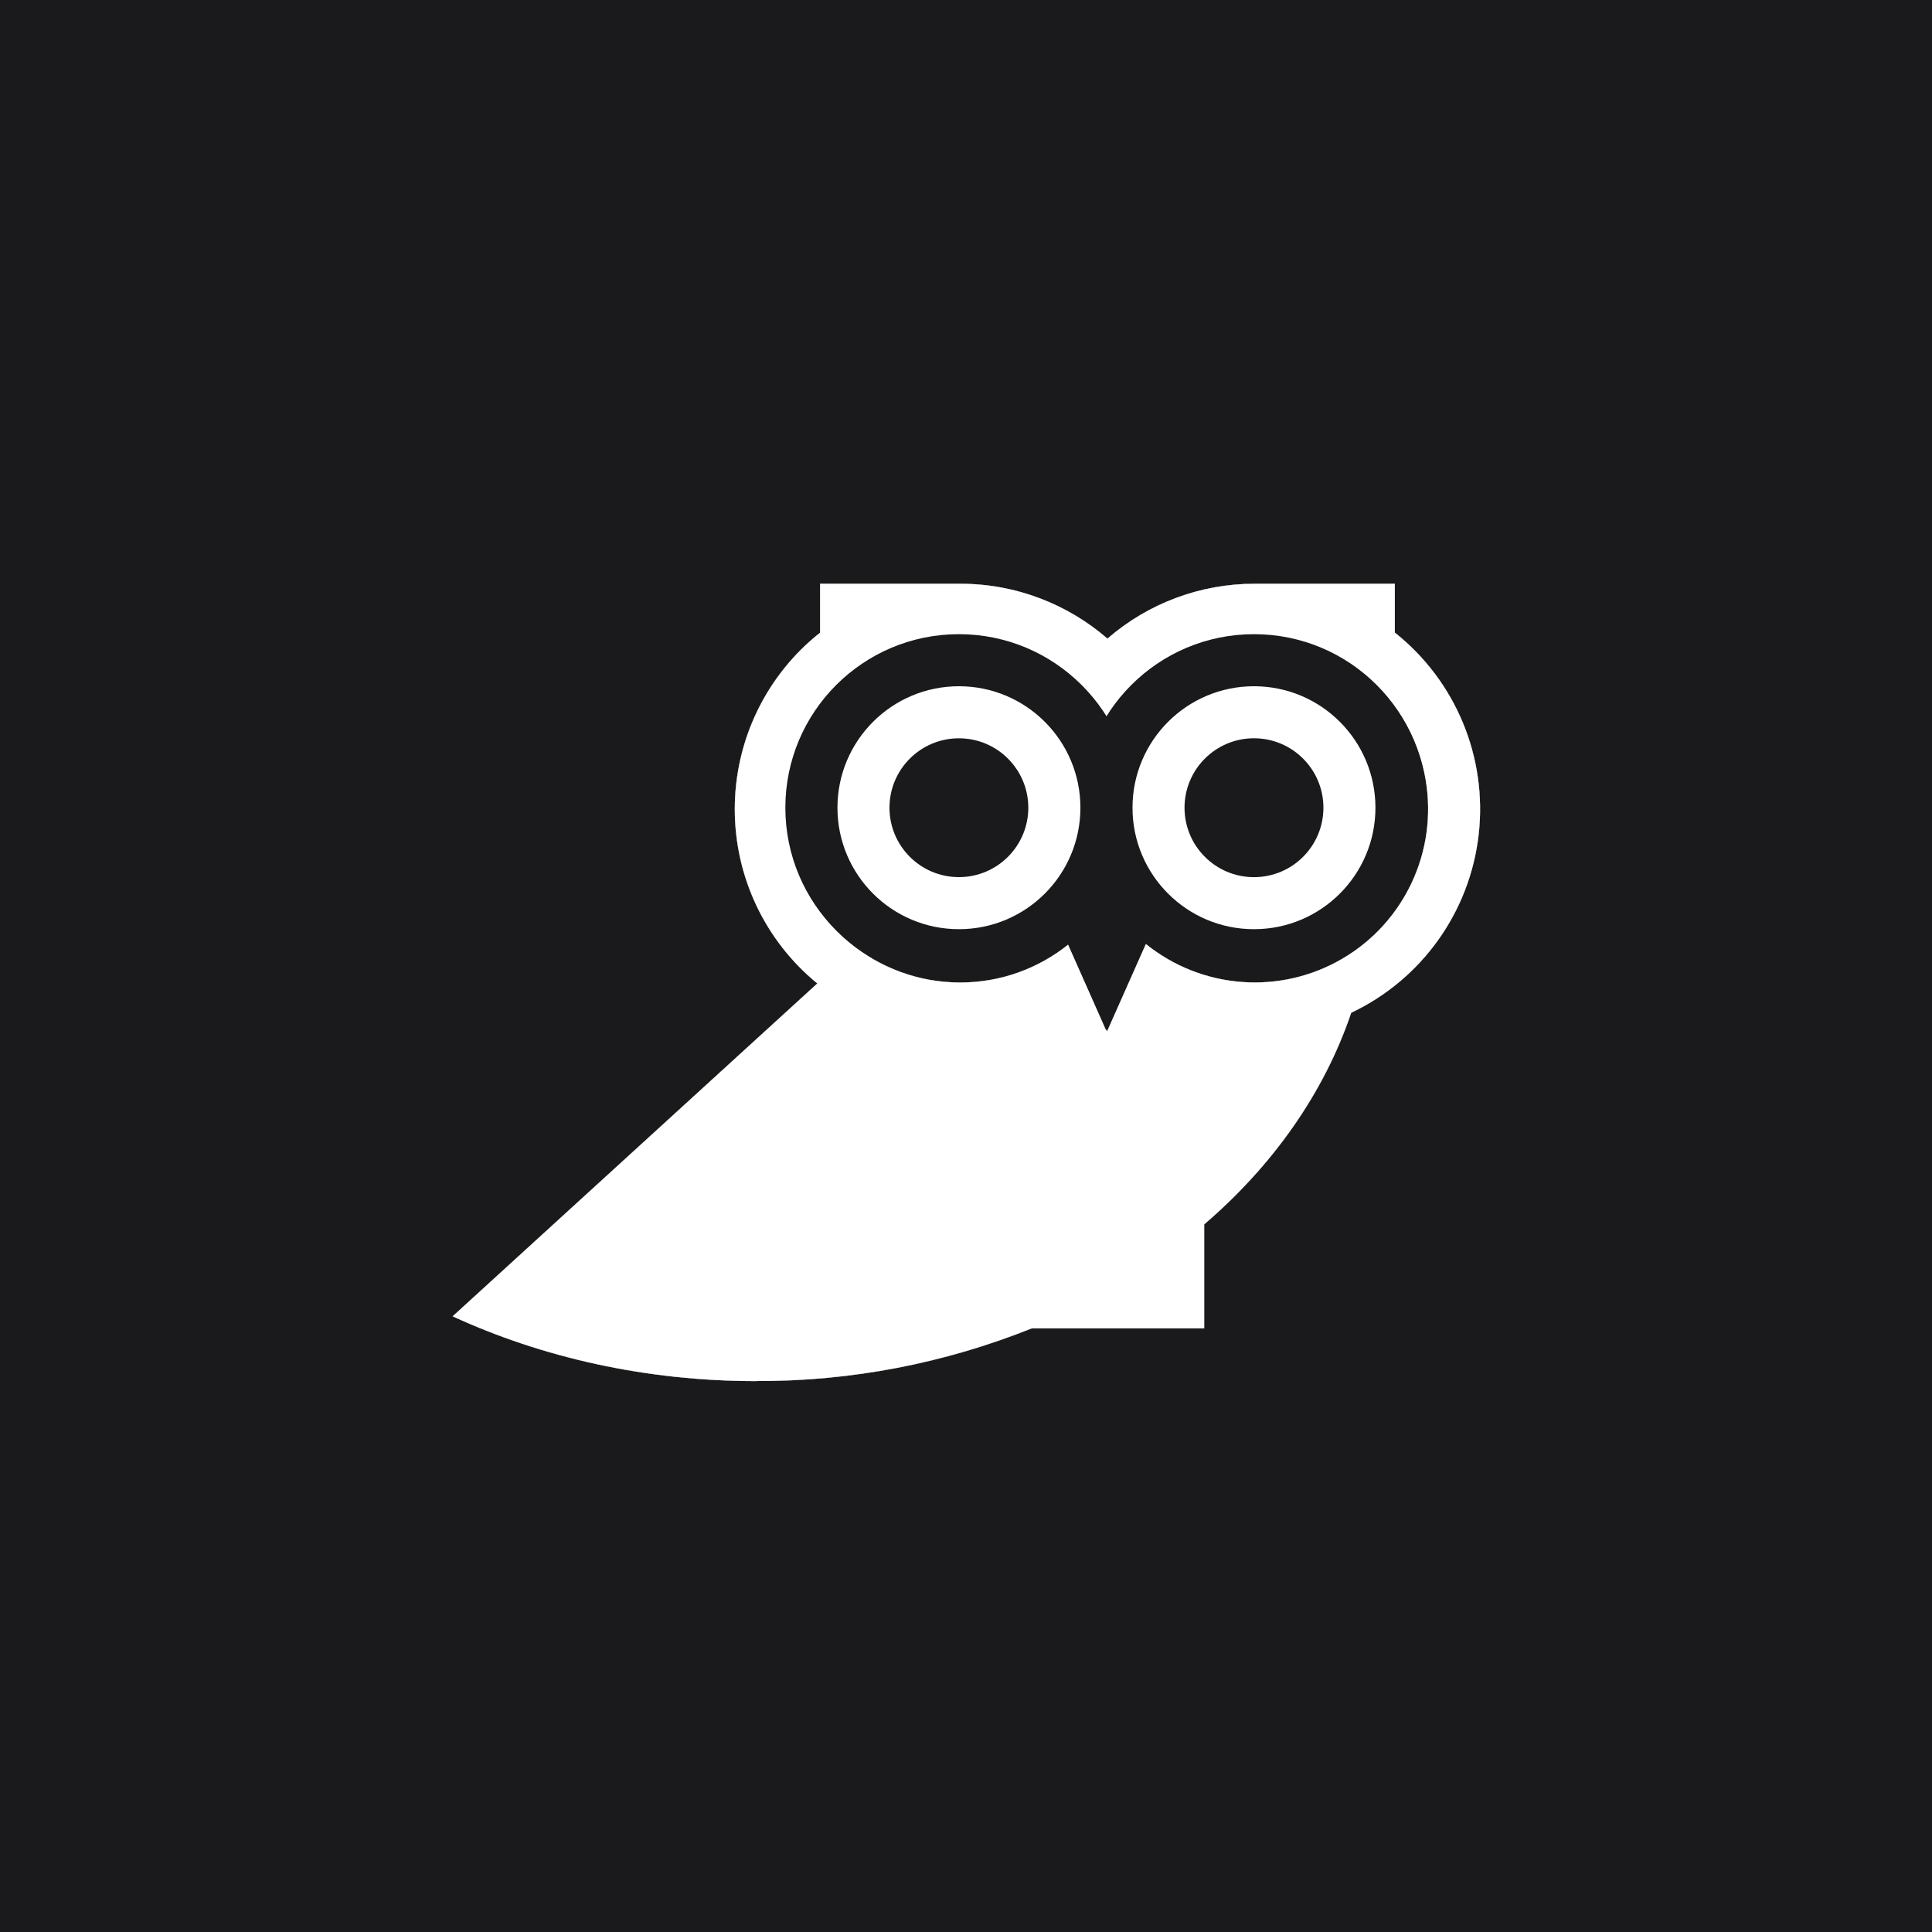
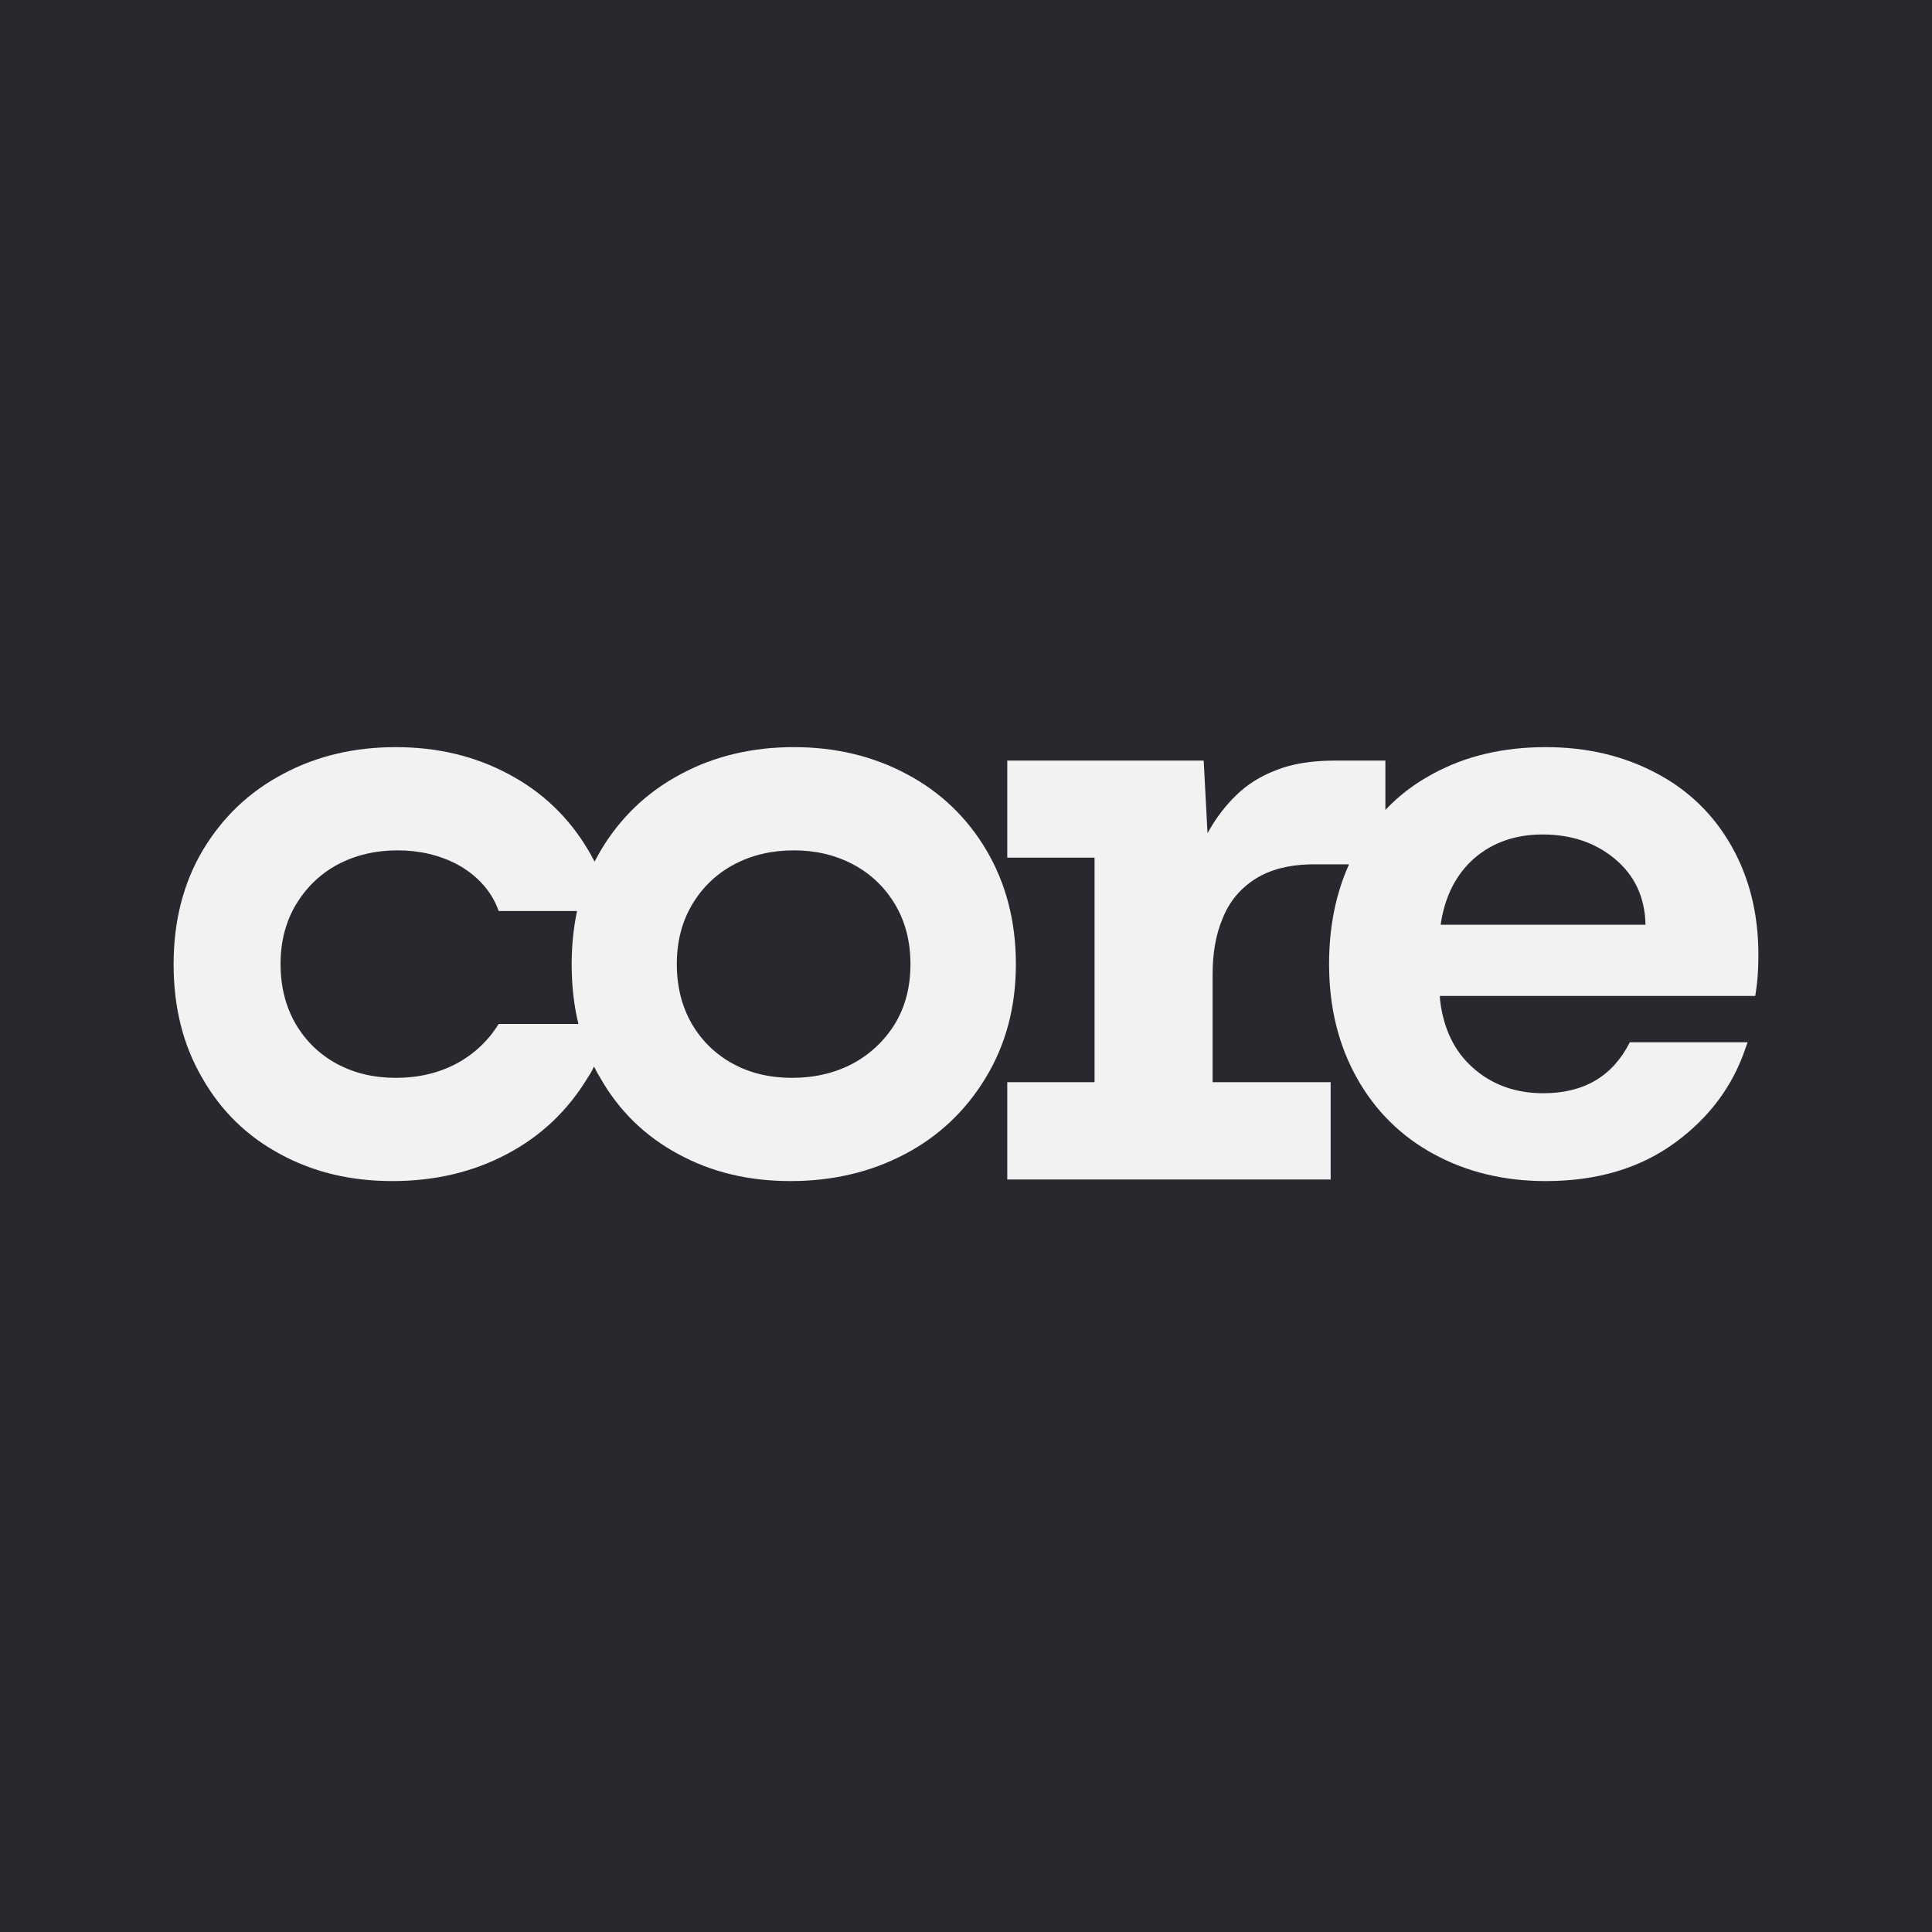
- <svg xmlns="http://www.w3.org/2000/svg" width="28" height="28" fill="none">
-   <path fill="#1A1A1C" d="M0 0h28v28H0z" />
-   <path fill="#1A1A1C" d="m14.22 8.796 1.798 1.01.75-.728 2.507-.282 1.473 1.64.246 2.362-1.719 1.519-3.257 1.337-3.985-1.599-1.01-2.046.749-2.383 2.447-.83Z" />
-   <path fill="#fff" fill-rule="evenodd" d="M10.96 20.016c-1.6 0-3.1-.341-4.4-.939l5.285-4.824a3.26 3.26 0 0 1-1.196-2.526 3.26 3.26 0 0 1 1.236-2.558V8.46h2.03c.816 0 1.563.3 2.135.795a3.253 3.253 0 0 1 2.135-.795h2.03v.708a3.266 3.266 0 0 1-.632 5.51c-.395 1.166-1.137 2.214-2.131 3.067v1.507h-2.499a10.614 10.614 0 0 1-3.993.763Zm2.955-5.777c.595 0 1.14-.207 1.57-.552l.56 1.26.562-1.266a2.512 2.512 0 1 0-.557-3.278 2.512 2.512 0 1 0-2.135 3.836Zm0-.754a1.758 1.758 0 1 0 0-3.516 1.758 1.758 0 0 0 0 3.516Zm0-.753a1.005 1.005 0 1 0 0-2.01 1.005 1.005 0 0 0 0 2.01Zm6.029-1.005a1.758 1.758 0 1 1-3.517 0 1.758 1.758 0 0 1 3.517 0Zm-.754 0a1.005 1.005 0 1 1-2.01 0 1.005 1.005 0 0 1 2.01 0Z" clip-rule="evenodd" />
-   <path fill="#1A1A1C" fill-rule="evenodd" d="M14.954 19.253h2.498v-1.507c.994-.853 1.736-1.901 2.131-3.067a3.266 3.266 0 0 0 .632-5.51V8.46h-2.03c-.816 0-1.562.3-2.135.795a3.253 3.253 0 0 0-2.135-.795h-2.03v.708a3.26 3.26 0 0 0-1.236 2.558 3.254 3.254 0 0 0 1.196 2.526L6.56 19.077c.168.077.34.15.513.219 1.176.462 2.494.72 3.887.72 1.435 0 2.791-.274 3.993-.763Zm.767-9.272a2.512 2.512 0 1 0-.235 3.706l.56 1.26.561-1.266a2.502 2.502 0 0 0 1.578.558 2.512 2.512 0 1 0-2.135-3.836 2.526 2.526 0 0 0-.329-.422Zm.324 3.715.292-.658a2.261 2.261 0 0 1-.287-.55c-.072.2-.17.389-.293.56l.288.648Zm-2.13-1.472a.497.497 0 1 0 0-.994.497.497 0 0 0 0 .994Zm4.27 0a.497.497 0 1 0 0-.994.497.497 0 0 0 0 .994Zm-2.512-.497a1.758 1.758 0 1 1-3.516 0 1.758 1.758 0 0 1 3.516 0Zm-.753 0a1.005 1.005 0 1 1-2.01 0 1.005 1.005 0 0 1 2.01 0Zm3.265 1.758a1.758 1.758 0 1 0 0-3.517 1.758 1.758 0 0 0 0 3.517Zm0-.753a1.005 1.005 0 1 0 0-2.01 1.005 1.005 0 0 0 0 2.01Z" clip-rule="evenodd" />
-   <path fill="#fff" fill-rule="evenodd" d="M10.96 20.016c-1.6 0-3.1-.341-4.4-.939l5.285-4.824a3.26 3.26 0 0 1-1.196-2.526 3.26 3.26 0 0 1 1.236-2.558V8.46h2.03c.816 0 1.563.3 2.135.795a3.253 3.253 0 0 1 2.135-.795h2.03v.708a3.266 3.266 0 0 1-.632 5.51c-.395 1.166-1.137 2.214-2.131 3.067v1.507h-2.499a10.614 10.614 0 0 1-3.993.763Zm2.955-5.777c.595 0 1.14-.207 1.57-.552l.56 1.26.562-1.266a2.512 2.512 0 1 0-.557-3.278 2.512 2.512 0 1 0-2.135 3.836Zm0-.754a1.758 1.758 0 1 0 0-3.516 1.758 1.758 0 0 0 0 3.516Zm0-.753a1.005 1.005 0 1 0 0-2.01 1.005 1.005 0 0 0 0 2.01Zm6.029-1.005a1.758 1.758 0 1 1-3.517 0 1.758 1.758 0 0 1 3.517 0Zm-.754 0a1.005 1.005 0 1 1-2.01 0 1.005 1.005 0 0 1 2.01 0Z" clip-rule="evenodd" />
-   <path fill="#1A1A1C" d="M16.413 11.706a2.515 2.515 0 1 1-5.031 0 2.515 2.515 0 0 1 5.03 0Z" />
-   <path fill="#1A1A1C" d="M20.689 11.706a2.515 2.515 0 1 1-5.03 0 2.515 2.515 0 0 1 5.03 0Z" />
-   <path fill="#fff" d="M15.658 11.706a1.76 1.76 0 1 1-3.521 0 1.76 1.76 0 0 1 3.521 0Zm4.276 0a1.76 1.76 0 1 1-3.521 0 1.76 1.76 0 0 1 3.521 0Z" />
-   <path fill="#1A1A1C" d="M14.903 11.706a1.006 1.006 0 1 1-2.012 0 1.006 1.006 0 0 1 2.012 0Zm4.277 0a1.006 1.006 0 1 1-2.013 0 1.006 1.006 0 0 1 2.013 0Zm-3.15 3.224-.87-1.962h1.742l-.872 1.962Z" />
+ <svg xmlns="http://www.w3.org/2000/svg" width="28px" height="28px" viewBox="0 0 28 28" version="1.1">
+   <g id="surface1">
+     <rect x="0" y="0" width="28" height="28" style="fill:rgb(15.686%,15.686%,18.039%);fill-opacity:1;stroke:none;" />
+     <path style=" stroke:none;fill-rule:nonzero;fill:rgb(94.902%,94.902%,95.294%);fill-opacity:1;" d="M 11.504 10.828 C 12.105 10.828 12.652 10.957 13.141 11.219 C 13.629 11.477 14.016 11.848 14.297 12.324 C 14.578 12.801 14.723 13.352 14.723 13.973 C 14.723 14.598 14.574 15.145 14.285 15.621 C 13.996 16.098 13.605 16.469 13.113 16.727 C 12.617 16.988 12.066 17.117 11.457 17.117 C 10.848 17.117 10.312 16.988 9.832 16.727 C 9.352 16.469 8.973 16.102 8.699 15.621 C 8.668 15.57 8.637 15.516 8.609 15.457 C 8.582 15.516 8.551 15.57 8.516 15.621 C 8.227 16.098 7.836 16.469 7.344 16.727 C 6.852 16.988 6.297 17.117 5.688 17.117 C 5.078 17.117 4.543 16.988 4.062 16.727 C 3.582 16.469 3.203 16.102 2.93 15.621 C 2.652 15.145 2.516 14.598 2.516 13.973 C 2.516 13.352 2.656 12.801 2.938 12.324 C 3.223 11.848 3.605 11.48 4.098 11.219 C 4.586 10.957 5.133 10.828 5.734 10.828 C 6.336 10.828 6.883 10.957 7.371 11.219 C 7.859 11.477 8.246 11.848 8.527 12.324 C 8.559 12.379 8.59 12.434 8.617 12.488 C 8.645 12.434 8.676 12.379 8.707 12.324 C 8.992 11.848 9.375 11.48 9.867 11.219 C 10.355 10.957 10.902 10.828 11.504 10.828 Z M 11.504 12.324 C 11.188 12.324 10.898 12.391 10.641 12.527 C 10.383 12.664 10.18 12.859 10.031 13.109 C 9.883 13.359 9.809 13.645 9.809 13.973 C 9.809 14.301 9.883 14.59 10.027 14.84 C 10.172 15.086 10.371 15.281 10.625 15.418 C 10.875 15.555 11.164 15.621 11.48 15.621 C 11.797 15.621 12.09 15.555 12.352 15.418 C 12.609 15.281 12.816 15.086 12.969 14.84 C 13.121 14.59 13.195 14.301 13.195 13.973 C 13.195 13.645 13.121 13.359 12.973 13.109 C 12.824 12.859 12.621 12.664 12.363 12.527 C 12.105 12.391 11.82 12.324 11.504 12.324 Z M 5.762 12.324 C 5.445 12.324 5.156 12.391 4.898 12.527 C 4.641 12.664 4.441 12.859 4.289 13.109 C 4.141 13.359 4.066 13.645 4.066 13.973 C 4.066 14.301 4.141 14.59 4.285 14.84 C 4.43 15.086 4.629 15.281 4.883 15.418 C 5.137 15.555 5.422 15.621 5.738 15.621 C 6.055 15.621 6.348 15.555 6.609 15.418 C 6.867 15.281 7.074 15.086 7.227 14.84 L 8.383 14.84 C 8.316 14.566 8.285 14.277 8.285 13.973 C 8.285 13.703 8.312 13.445 8.363 13.203 L 7.227 13.203 C 7.117 12.887 6.879 12.664 6.625 12.527 C 6.367 12.391 6.078 12.324 5.762 12.324 Z M 22.402 10.828 C 22.996 10.828 23.527 10.953 24 11.203 C 24.469 11.449 24.836 11.805 25.094 12.262 C 25.355 12.723 25.484 13.246 25.484 13.84 C 25.484 14.062 25.469 14.258 25.438 14.434 L 20.867 14.434 L 20.871 14.5 C 20.922 14.91 21.074 15.23 21.34 15.469 C 21.617 15.719 21.961 15.844 22.367 15.844 C 22.957 15.844 23.371 15.598 23.621 15.105 L 25.328 15.105 L 25.301 15.18 C 25.117 15.734 24.777 16.191 24.289 16.551 C 23.777 16.93 23.148 17.117 22.402 17.117 C 21.801 17.117 21.262 16.988 20.781 16.727 C 20.305 16.469 19.93 16.098 19.664 15.621 C 19.398 15.145 19.262 14.598 19.262 13.973 C 19.262 13.434 19.359 12.953 19.551 12.527 L 18.984 12.527 C 18.668 12.535 18.406 12.605 18.199 12.734 C 17.98 12.871 17.82 13.062 17.723 13.301 C 17.621 13.539 17.574 13.812 17.574 14.121 L 17.574 15.684 L 19.285 15.684 L 19.285 17.094 L 14.598 17.094 L 14.598 15.684 L 15.863 15.684 L 15.863 12.43 L 14.598 12.43 L 14.598 11.023 L 17.445 11.023 L 17.5 12.074 L 17.543 12 C 17.645 11.828 17.766 11.672 17.906 11.535 C 18.066 11.375 18.262 11.25 18.5 11.16 C 18.734 11.066 19.02 11.023 19.355 11.023 L 20.078 11.023 L 20.078 11.738 C 20.273 11.531 20.504 11.355 20.766 11.215 C 21.238 10.957 21.785 10.828 22.402 10.828 Z M 22.355 12.094 C 21.965 12.094 21.637 12.207 21.367 12.438 C 21.102 12.672 20.938 12.992 20.879 13.402 L 23.848 13.402 C 23.84 13.004 23.691 12.688 23.406 12.449 C 23.121 12.211 22.77 12.094 22.355 12.094 Z M 22.355 12.094 " />
+   </g>
</svg>
